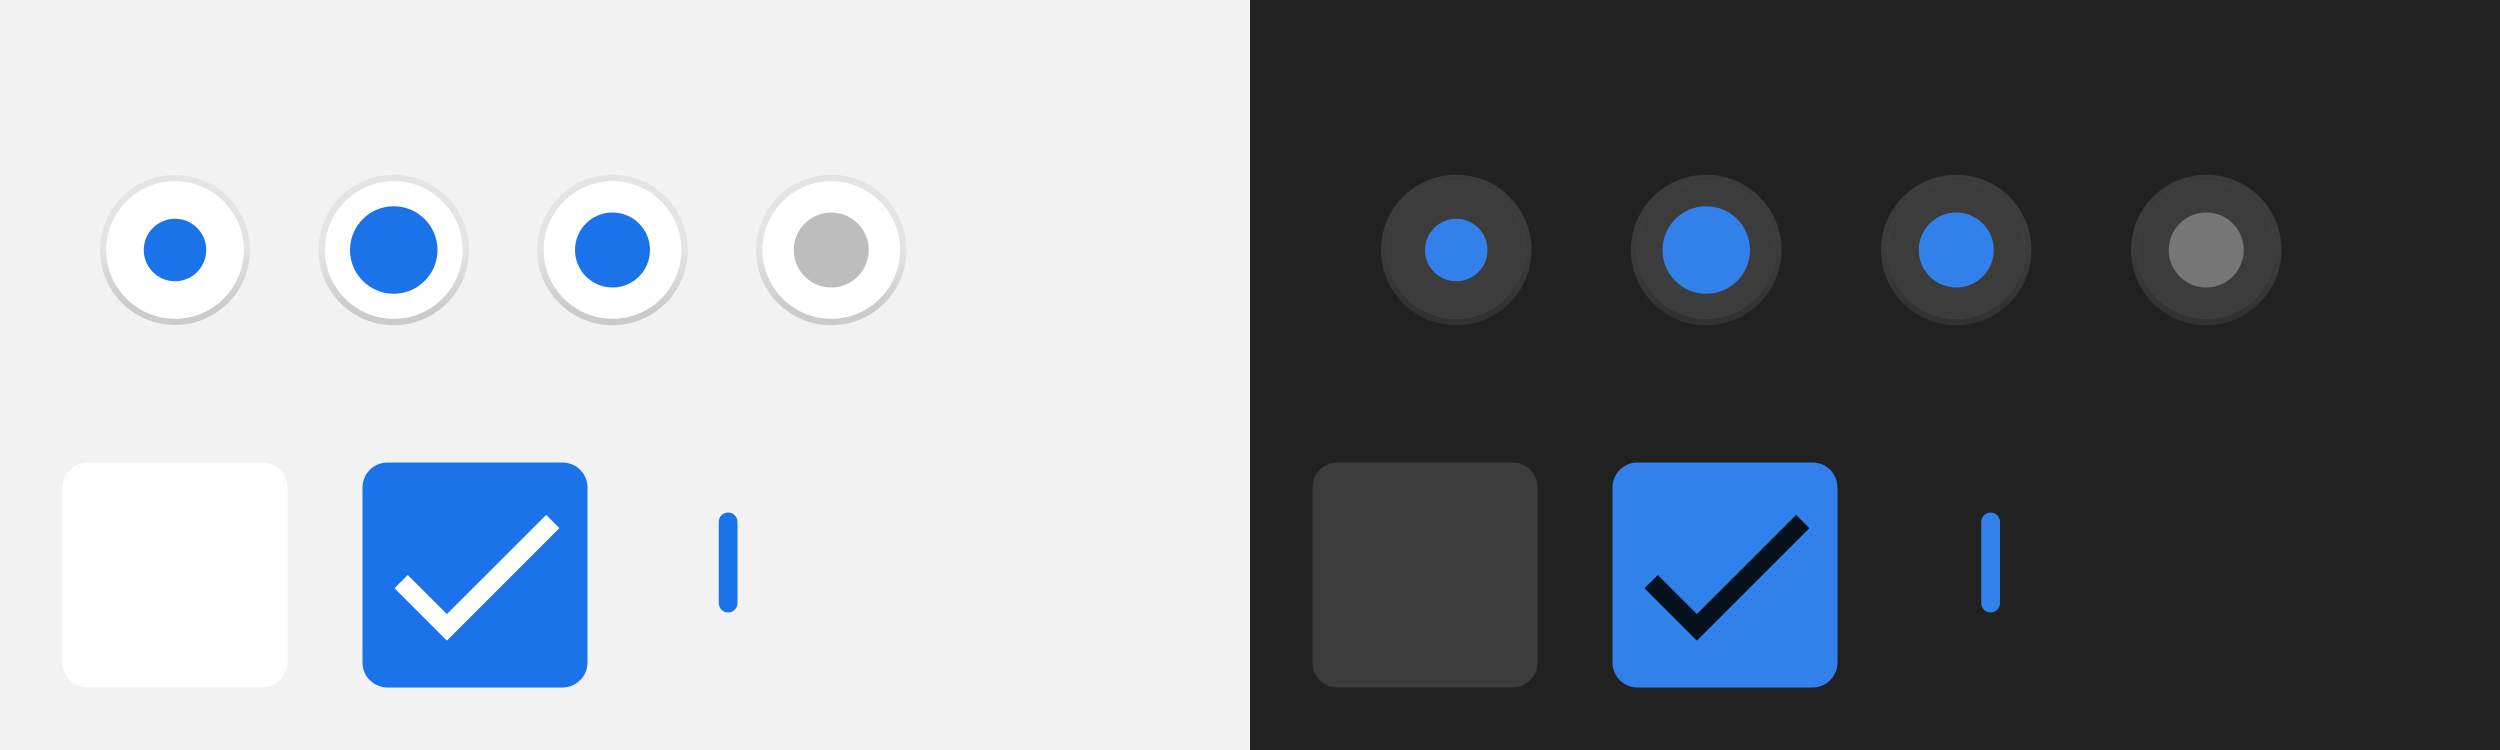
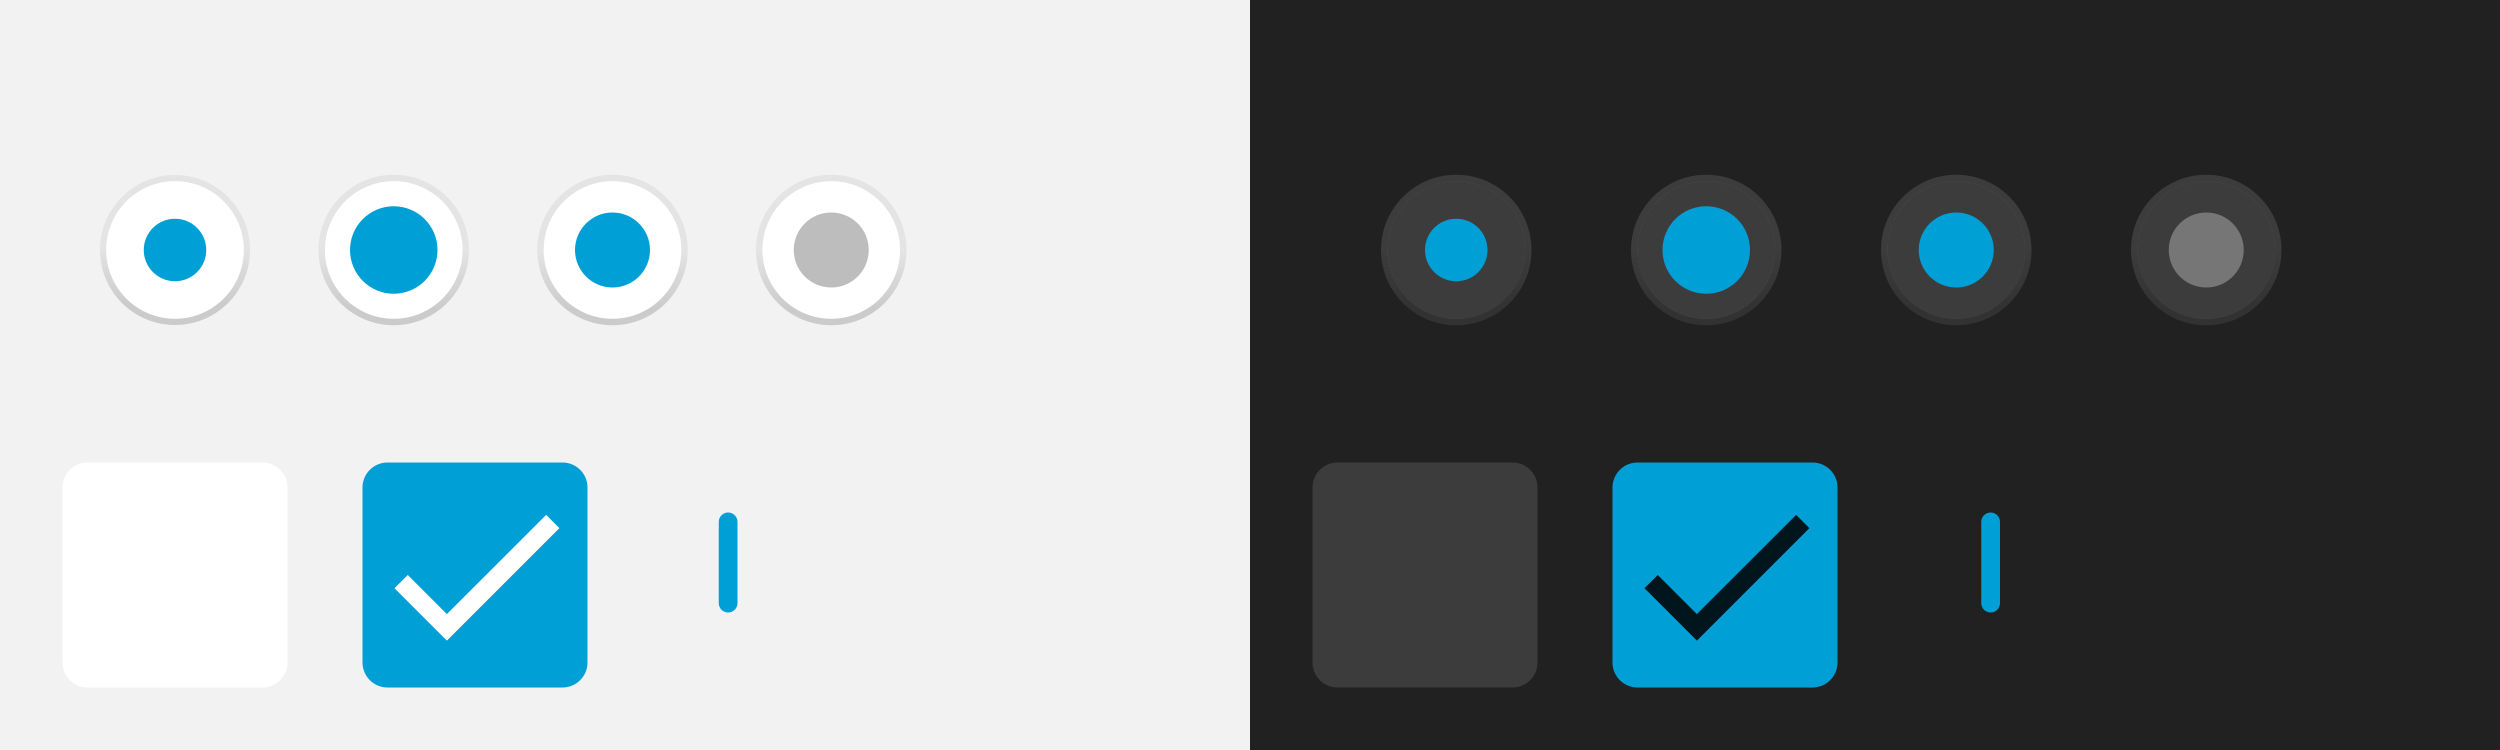
<svg xmlns="http://www.w3.org/2000/svg" xmlns:xlink="http://www.w3.org/1999/xlink" width="400" height="120" version="1.1" viewBox="0 0 400 120" id="svg316">
  <defs id="colors">
    <linearGradient id="border" x1="41" x2="41" y1="6" y2="26" gradientTransform="translate(-48)" gradientUnits="userSpaceOnUse">
      <stop stop-opacity=".058" offset=".5" id="stop83" />
      <stop stop-opacity=".162" offset=".955" id="stop85" />
    </linearGradient>
    <linearGradient id="border-dark" x1="41" x2="41" y1="6" y2="26" gradientTransform="translate(-48)" gradientUnits="userSpaceOnUse">
      <stop stop-color="#fbfbfb" stop-opacity=".122" offset=".5" id="stop2" />
      <stop stop-color="#ffffff" stop-opacity=".078" offset=".955" id="stop4" />
    </linearGradient>
    <linearGradient id="color-on-primary-dark" x1="6.212" x2="29.25" y1="11.894" y2="11.894" gradientTransform="scale(1.1453,0.87314)" gradientUnits="userSpaceOnUse">
      <stop stop-color="#FFFFFF" offset="1" id="stop7" />
    </linearGradient>
    <linearGradient id="color-on-primary-light" x1="6.212" x2="29.25" y1="11.894" y2="11.894" gradientTransform="scale(1.1453,0.87314)" gradientUnits="userSpaceOnUse">
      <stop stop-color="#000000" stop-opacity=".87" offset="1" id="stop10" />
    </linearGradient>
    <linearGradient id="color-text-secondary-disabled">
      <stop stop-color="#000000" stop-opacity=".26" offset="1" id="stop13" />
    </linearGradient>
    <linearGradient id="color-text-secondary-disabled-dark">
      <stop stop-color="#FFFFFF" stop-opacity=".3" offset="1" id="stop16" />
    </linearGradient>
    <linearGradient id="color-primary-dark">
-       <stop stop-color="#1A73E8" offset="1" id="stop19" />
+       <stop stop-color="#00a0d7" offset="1" id="stop19" />
    </linearGradient>
    <linearGradient id="color-primary-light">
-       <stop stop-color="#3281EA" offset="1" id="stop22" />
+       <stop stop-color="#00a0d7" offset="1" id="stop22" />
    </linearGradient>
    <linearGradient id="color-background">
      <stop stop-color="#F2F2F2" offset="1" id="stop25" />
    </linearGradient>
    <linearGradient id="color-background-dark">
      <stop stop-color="#212121" offset="1" id="stop28" />
    </linearGradient>
    <linearGradient id="color-surface" x2="40" gradientUnits="userSpaceOnUse">
      <stop stop-color="#FFFFFF" offset="1" id="stop31" />
    </linearGradient>
    <linearGradient id="color-surface-dark" x2="40" gradientUnits="userSpaceOnUse">
      <stop stop-color="#3C3C3C" offset="1" id="stop34" />
    </linearGradient>
  </defs>
  <g id="layer2">
    <rect width="200" height="573.405" id="rect109" style="fill:url(#color-background)" x="0" y="-93.405" />
    <rect x="200" width="200" height="573.405" id="rect107" style="fill:url(#color-background-dark)" y="-93.405" />
  </g>
  <g id="layer1" style="display:inline">
    <g id="linked-entry-firstchild-disabled">
      <path id="path1149" style="opacity:0.04;fill:#000000;paint-order:stroke fill markers" d="m 18,320 c -2.216,0 -4,1.784 -4,4 v 24 c 0,2.216 1.784,4 4,4 h 46 v -1 H 18 c -1.662,0 -3,-1.338 -3,-3 v -24 c 0,-1.662 1.338,-3 3,-3 h 46 v -1 z" />
    </g>
    <g id="selected-line">
      <rect x="115" y="82" width="3" height="16" rx="1.5" ry="1.5" id="rect111" style="fill:url(#color-primary-dark)" />
    </g>
    <g id="selectionmode-checkbox-unchecked" transform="translate(8,72)">
      <rect width="40" height="40" fill="none" id="rect5120" x="0" y="0" />
      <rect x="2" y="2" width="36" height="36" rx="4" id="rect5122" style="fill:url(#color-surface)" />
    </g>
    <g id="selectionmode-checkbox-checked" transform="translate(56,72)">
      <rect width="40" height="40" fill="none" id="rect5136" x="0" y="0" />
      <rect x="2" y="2" width="36" height="36" rx="4" id="rect5138" style="fill:url(#color-primary-dark)" />
      <path d="M 15.5,26.255 9.245,20 7.115,22.115 15.5,30.5 l 18,-18 -2.115,-2.115 z" id="path5063" style="fill:url(#color-on-primary-dark)" />
    </g>
    <g id="selectionmode-checkbox-unchecked-dark" transform="translate(208,72)">
      <rect width="40" height="40" fill="none" id="rect5128" x="0" y="0" />
      <rect x="2" y="2" width="36" height="36" rx="4" id="rect5130" style="fill:url(#color-surface-dark)" />
    </g>
    <g id="selectionmode-checkbox-checked-dark" transform="translate(256,72)">
      <rect width="40" height="40" fill="none" id="rect5142" x="0" y="0" />
      <rect x="2" y="2" width="36" height="36" rx="4" id="rect5144" style="fill:url(#color-primary-light)" />
      <path d="M 15.5,26.255 9.245,20 7.115,22.115 15.5,30.5 l 18,-18 -2.115,-2.115 z" id="path5116" style="fill:url(#color-on-primary-light)" />
    </g>
    <g transform="translate(202)" id="selected-line-dark">
      <rect x="115" y="82" width="3" height="16" rx="1.5" ry="1.5" id="rect194" style="fill:url(#color-primary-light)" />
    </g>
    <g id="scale-slider" transform="matrix(1.04,0,0,1.04,111,21.8)">
      <rect x="-25" y="5" width="25" height="25" rx="0" ry="0" fill="none" stroke-linecap="round" stroke-linejoin="round" stroke-opacity="0.997" stroke-width="2" id="rect198" />
      <g transform="translate(-5.5,1.5)" id="g206">
        <path d="m -7,5.423 c -5.841,0 -10.577,4.735 -10.577,10.577 0,5.841 4.735,10.577 10.577,10.577 C -1.159,26.577 3.577,21.841 3.577,16 3.577,10.159 -1.159,5.423 -7,5.423 Z" id="path5605" style="fill:url(#color-surface);stroke:url(#border);stroke-width:2" />
        <path d="m -7,5.423 c -5.841,0 -10.577,4.735 -10.577,10.577 0,5.841 4.735,10.577 10.577,10.577 C -1.159,26.577 3.577,21.841 3.577,16 3.577,10.159 -1.159,5.423 -7,5.423 Z" id="path202" style="fill:url(#color-surface)" />
        <path d="m -12.769,16 c 0,-3.186 2.583,-5.769 5.769,-5.769 3.186,0 5.769,2.583 5.769,5.769 0,3.186 -2.583,5.769 -5.769,5.769 -3.186,0 -5.769,-2.583 -5.769,-5.769 z" id="path204" style="fill:url(#color-primary-dark)" />
      </g>
    </g>
    <g id="scale-slider-dark" transform="matrix(1.04,0,0,1.04,326,21.8)">
      <rect x="-25" y="5" width="25" height="25" rx="0" ry="0" fill="none" stroke-linecap="round" stroke-linejoin="round" stroke-opacity="0.997" stroke-width="2" id="rect209" />
      <g transform="translate(-5.5,1.5)" id="g217">
        <path d="m -7,5.423 c -5.841,0 -10.577,4.735 -10.577,10.577 0,5.841 4.735,10.577 10.577,10.577 C -1.159,26.577 3.577,21.841 3.577,16 3.577,10.159 -1.159,5.423 -7,5.423 Z" id="path6335" style="fill:url(#color-surface-dark);stroke:url(#border-dark);stroke-width:2" />
        <path d="m -7,5.423 c -5.841,0 -10.577,4.735 -10.577,10.577 0,5.841 4.735,10.577 10.577,10.577 C -1.159,26.577 3.577,21.841 3.577,16 3.577,10.159 -1.159,5.423 -7,5.423 Z" id="path213" style="fill:url(#color-surface-dark)" />
        <path d="m -12.769,16 c 0,-3.186 2.583,-5.769 5.769,-5.769 3.186,0 5.769,2.583 5.769,5.769 0,3.186 -2.583,5.769 -5.769,5.769 -3.186,0 -5.769,-2.583 -5.769,-5.769 z" id="path215" style="fill:url(#color-primary-light)" />
      </g>
    </g>
    <g id="scale-slider-hover" transform="matrix(1.04,0,0,1.04,76,21.8)">
      <rect x="-25" y="5" width="25" height="25" rx="0" ry="0" fill="none" stroke-linecap="round" stroke-linejoin="round" stroke-opacity="0.997" stroke-width="2" id="rect220" />
      <g transform="translate(-5.5,1.5)" id="g228">
        <path d="m -7,5.423 c -5.841,0 -10.577,4.735 -10.577,10.577 0,5.841 4.735,10.577 10.577,10.577 C -1.159,26.577 3.577,21.841 3.577,16 3.577,10.159 -1.159,5.423 -7,5.423 Z" id="path5591" style="fill:url(#color-surface);stroke:url(#border);stroke-width:2" />
        <path d="m -7,5.423 c -5.841,0 -10.577,4.735 -10.577,10.577 0,5.841 4.735,10.577 10.577,10.577 C -1.159,26.577 3.577,21.841 3.577,16 3.577,10.159 -1.159,5.423 -7,5.423 Z" id="path224" style="fill:url(#color-surface)" />
        <path d="m -13.731,16 c 0,-3.717 3.013,-6.731 6.731,-6.731 3.717,0 6.731,3.013 6.731,6.731 0,3.717 -3.013,6.731 -6.731,6.731 -3.717,0 -6.731,-3.013 -6.731,-6.731 z" id="path226" style="fill:url(#color-primary-dark)" />
      </g>
    </g>
    <g id="scale-slider-hover-dark" transform="matrix(1.04,0,0,1.04,286,21.8)">
      <rect x="-25" y="5" width="25" height="25" rx="0" ry="0" fill="none" stroke-linecap="round" stroke-linejoin="round" stroke-opacity="0.997" stroke-width="2" id="rect231" />
      <g transform="translate(-5.5,1.5)" id="g239">
        <path d="m -7,5.423 c -5.841,0 -10.577,4.735 -10.577,10.577 0,5.841 4.735,10.577 10.577,10.577 C -1.159,26.577 3.577,21.841 3.577,16 3.577,10.159 -1.159,5.423 -7,5.423 Z" id="path6325" style="fill:url(#color-surface-dark);stroke:url(#border-dark);stroke-width:2" />
        <path d="m -7,5.423 c -5.841,0 -10.577,4.735 -10.577,10.577 0,5.841 4.735,10.577 10.577,10.577 C -1.159,26.577 3.577,21.841 3.577,16 3.577,10.159 -1.159,5.423 -7,5.423 Z" id="path235" style="fill:url(#color-surface-dark)" />
        <path d="m -13.731,16 c 0,-3.717 3.013,-6.731 6.731,-6.731 3.717,0 6.731,3.013 6.731,6.731 0,3.717 -3.013,6.731 -6.731,6.731 -3.717,0 -6.731,-3.013 -6.731,-6.731 z" id="path237" style="fill:url(#color-primary-light)" />
      </g>
    </g>
    <g id="scale-slider-active" transform="translate(40,22)">
      <rect x="-25" y="5" width="26" height="26" rx="0" ry="0" id="rect242" fill="none" />
      <g transform="translate(-5.5,1.5)" id="g250">
        <path d="m -6.5,5.5 c -6.075,0 -11,4.925 -11,11 0,6.075 4.925,11 11,11 6.075,0 11,-4.925 11,-11 0,-6.075 -4.925,-11 -11,-11 z" id="path244" style="fill:url(#color-surface);fill-opacity:1;stroke:url(#border);stroke-width:2" />
        <path d="m -6.5,5.5 c -6.075,0 -11,4.925 -11,11 0,6.075 4.925,11 11,11 6.075,0 11,-4.925 11,-11 0,-6.075 -4.925,-11 -11,-11 z" id="path246" style="fill:url(#color-surface)" />
        <path d="m -11.5,16.5 c 0,-2.761 2.239,-5 5,-5 2.761,0 5,2.239 5,5 0,2.761 -2.239,5 -5,5 -2.761,0 -5,-2.239 -5,-5 z" id="path248" style="fill:url(#color-primary-dark)" />
      </g>
    </g>
    <g id="scale-slider-active-dark" transform="matrix(1.04,0,0,1.04,246,21.8)">
      <rect x="-25" y="5" width="25" height="25" rx="0" ry="0" fill="none" stroke-linecap="round" stroke-linejoin="round" stroke-opacity="0.997" stroke-width="2" id="rect253" />
      <g transform="translate(-5.5,1.5)" id="g261">
        <path d="m -7,5.423 c -5.841,0 -10.577,4.735 -10.577,10.577 0,5.841 4.735,10.577 10.577,10.577 C -1.159,26.577 3.577,21.841 3.577,16 3.577,10.159 -1.159,5.423 -7,5.423 Z" id="path6315" style="fill:url(#color-surface-dark);stroke:url(#border-dark);stroke-width:2" />
        <path d="m -7,5.423 c -5.841,0 -10.577,4.735 -10.577,10.577 0,5.841 4.735,10.577 10.577,10.577 C -1.159,26.577 3.577,21.841 3.577,16 3.577,10.159 -1.159,5.423 -7,5.423 Z" id="path257" style="fill:url(#color-surface-dark)" />
        <path d="m -11.808,16 c 0,-2.655 2.152,-4.808 4.808,-4.808 2.655,0 4.808,2.152 4.808,4.808 0,2.655 -2.152,4.808 -4.808,4.808 -2.655,0 -4.808,-2.152 -4.808,-4.808 z" id="path259" style="fill:url(#color-primary-light)" />
      </g>
    </g>
    <g id="scale-slider-disabled" transform="matrix(1.04,0,0,1.04,146,21.8)">
      <rect x="-25" y="5" width="25" height="25" rx="0" ry="0" fill="none" stroke-linecap="round" stroke-linejoin="round" stroke-opacity="0.997" stroke-width="2" id="rect264" />
      <g transform="translate(-5.5,1.5)" id="g272">
        <path d="m -7,5.423 c -5.841,0 -10.577,4.735 -10.577,10.577 0,5.841 4.735,10.577 10.577,10.577 C -1.159,26.577 3.577,21.841 3.577,16 3.577,10.159 -1.159,5.423 -7,5.423 Z" id="path5623" style="fill:url(#color-surface);stroke:url(#border);stroke-width:2" />
        <path d="m -7,5.423 c -5.841,0 -10.577,4.735 -10.577,10.577 0,5.841 4.735,10.577 10.577,10.577 C -1.159,26.577 3.577,21.841 3.577,16 3.577,10.159 -1.159,5.423 -7,5.423 Z" id="path268" style="fill:url(#color-surface)" />
        <path d="m -12.769,16 c 0,-3.186 2.583,-5.769 5.769,-5.769 3.186,0 5.769,2.583 5.769,5.769 0,3.186 -2.583,5.769 -5.769,5.769 -3.186,0 -5.769,-2.583 -5.769,-5.769 z" id="path270" style="fill:url(#color-text-secondary-disabled)" />
      </g>
    </g>
    <g id="scale-slider-disabled-dark" transform="matrix(1.04,0,0,1.04,366,21.8)">
      <rect x="-25" y="5" width="25" height="25" rx="0" ry="0" fill="none" stroke-linecap="round" stroke-linejoin="round" stroke-opacity="0.997" stroke-width="2" id="rect275" />
      <g transform="translate(-5.5,1.5)" id="g283">
        <path d="m -7,5.423 c -5.841,0 -10.577,4.735 -10.577,10.577 0,5.841 4.735,10.577 10.577,10.577 C -1.159,26.577 3.577,21.841 3.577,16 3.577,10.159 -1.159,5.423 -7,5.423 Z" id="path6347" style="fill:url(#color-surface-dark);stroke:url(#border-dark);stroke-width:2" />
        <path d="m -7,5.423 c -5.841,0 -10.577,4.735 -10.577,10.577 0,5.841 4.735,10.577 10.577,10.577 C -1.159,26.577 3.577,21.841 3.577,16 3.577,10.159 -1.159,5.423 -7,5.423 Z" id="path279" style="fill:url(#color-surface-dark)" />
        <path d="m -12.769,16 c 0,-3.186 2.583,-5.769 5.769,-5.769 3.186,0 5.769,2.583 5.769,5.769 0,3.186 -2.583,5.769 -5.769,5.769 -3.186,0 -5.769,-2.583 -5.769,-5.769 z" id="path281" style="fill:url(#color-text-secondary-disabled-dark)" />
      </g>
    </g>
    <g id="entry-normal" transform="translate(0,29)">
      <path d="m 18,151 c -2.216,0 -4,1.784 -4,4 v 24 c 0,1.204 0.538,2.268 1.375,3 H 18 c -1.662,0 -3,-1.338 -3,-3 v -24 c 0,-1.662 1.338,-3 3,-3 h 152 c 1.662,0 3,1.338 3,3 v 24 c 0,1.662 -1.338,3 -3,3 h 2.625 c 0.837,-0.732 1.375,-1.796 1.375,-3 v -24 c 0,-2.216 -1.784,-4 -4,-4 z" opacity="0.08" id="path290" style="fill:#000000" />
      <path d="m 15.375,182 c 0.703,0.615 1.613,1 2.625,1 h 152 c 1.012,0 1.922,-0.385 2.625,-1 H 18.005 Z" opacity=".45" id="path292" style="opacity:0.35;fill:#000000" />
    </g>
    <g id="entry-focus" transform="translate(0,15)">
      <path d="m 18,205 c -2.216,0 -4,1.784 -4,4 v 24 c 0,0.733 0.209,1.41 0.551,2 h 1.225 c -0.477,-0.531 -0.775,-1.227 -0.775,-2 v -24 c 0,-1.662 1.338,-3 3,-3 h 152 c 1.662,0 3,1.338 3,3 v 24 c 0,0.773 -0.298,1.469 -0.775,2 h 1.225 c 0.341,-0.59 0.551,-1.267 0.551,-2 v -24 c 0,-2.216 -1.784,-4 -4,-4 z" fill="#000000" opacity="0.08" stroke-width="0" style="paint-order:stroke fill markers" id="path295" />
      <path d="m 14.551,235 c 0.691,1.193 1.966,2 3.449,2 h 152 c 1.483,0 2.758,-0.807 3.449,-2 z" id="path297" style="fill:url(#color-primary-dark)" />
    </g>
    <g id="entry-disabled" transform="translate(0,15)">
      <path d="m 18,125 c -2.216,0 -4,1.784 -4,4 v 24 c 0,2.216 1.784,4 4,4 h 152 c 2.216,0 4,-1.784 4,-4 v -24 c 0,-2.216 -1.784,-4 -4,-4 z m 0,1 h 152 c 1.662,0 3,1.338 3,3 v 24 c 0,1.662 -1.338,3 -3,3 H 18 c -1.662,0 -3,-1.338 -3,-3 v -24 c 0,-1.662 1.338,-3 3,-3 z" fill="#000000" opacity="0.04" stroke-width="0" style="paint-order:stroke fill markers" id="path300" />
    </g>
    <g id="entry-normal-dark" transform="translate(207,29)">
      <path d="m 18,151 c -2.216,0 -4,1.784 -4,4 v 24 c 0,1.204 0.538,2.268 1.375,3 H 18 c -1.662,0 -3,-1.338 -3,-3 v -24 c 0,-1.662 1.338,-3 3,-3 h 152 c 1.662,0 3,1.338 3,3 v 24 c 0,1.662 -1.338,3 -3,3 h 2.625 c 0.837,-0.732 1.375,-1.796 1.375,-3 v -24 c 0,-2.216 -1.784,-4 -4,-4 z" opacity="0.12" style="fill:#ffffff;paint-order:stroke fill markers" id="path303" />
      <path d="m 15.375,182 c 0.703,0.615 1.613,1 2.625,1 h 152 c 1.012,0 1.922,-0.385 2.625,-1 H 18.005 Z" opacity=".5" id="path305" style="opacity:0.35;fill:#ffffff" />
    </g>
    <g id="entry-focus-dark" transform="translate(207,15)">
      <path d="m 18,205 c -2.216,0 -4,1.784 -4,4 v 24 c 0,0.733 0.209,1.41 0.551,2 h 1.225 c -0.477,-0.531 -0.775,-1.227 -0.775,-2 v -24 c 0,-1.662 1.338,-3 3,-3 h 152 c 1.662,0 3,1.338 3,3 v 24 c 0,0.773 -0.298,1.469 -0.775,2 h 1.225 c 0.341,-0.59 0.551,-1.267 0.551,-2 v -24 c 0,-2.216 -1.784,-4 -4,-4 z" fill="#ffffff" opacity="0.12" stroke-width="0" style="paint-order:stroke fill markers" id="path308" />
      <path d="m 14.551,235 c 0.691,1.193 1.966,2 3.449,2 h 152 c 1.483,0 2.758,-0.807 3.449,-2 z" id="path310" style="fill:url(#color-primary-light)" />
    </g>
    <g id="entry-disabled-dark" transform="translate(207,15)">
      <path d="m 18,125 c -2.216,0 -4,1.784 -4,4 v 24 c 0,2.216 1.784,4 4,4 h 152 c 2.216,0 4,-1.784 4,-4 v -24 c 0,-2.216 -1.784,-4 -4,-4 z m 0,1 h 152 c 1.662,0 3,1.338 3,3 v 24 c 0,1.662 -1.338,3 -3,3 H 18 c -1.662,0 -3,-1.338 -3,-3 v -24 c 0,-1.662 1.338,-3 3,-3 z" fill="#ffffff" opacity="0.05" stroke-width="0" style="paint-order:stroke fill markers" id="path313" />
    </g>
    <g id="linked-entry-normal">
      <path id="path1018" style="opacity:0.08;fill:#000000" d="m 64,360 v 1 h 60 v -1 z" />
      <path id="path1020" style="opacity:0.35;fill:#000000" d="m 64,391 v 1 h 60 v -1 z" />
    </g>
    <g id="linked-entry-focus">
      <path id="path1024" style="opacity:0.08;fill:#000000;paint-order:stroke fill markers" d="m 64,400 v 1 h 60 v -1 z" />
      <path id="path1026" style="fill:url(#color-primary-dark)" d="m 64,430 v 2 h 60 v -2 z" />
    </g>
    <g id="linked-entry-disabled">
      <path id="path1030" style="opacity:0.04;fill:#000000;paint-order:stroke fill markers" d="m 64,320 v 1 h 60 v -1 z m 0,31 v 1 h 60 v -1 z" />
    </g>
    <g id="linked-entry-firstchild-normal">
      <path id="rect1257" style="opacity:0.35;fill:#000000;stroke-width:0;stroke-linecap:round;stroke-linejoin:round;paint-order:stroke fill markers" d="m 15.375,391 c 0.703,0.615 1.613,1 2.625,1 h 46 v -1 H 18.006 Z" />
      <path id="path1345" style="opacity:0.08;fill:#000000" d="m 18,360 c -2.216,0 -4,1.784 -4,4 v 24 c 0,1.204 0.538,2.268 1.375,3 H 18 c -1.662,0 -3,-1.338 -3,-3 v -24 c 0,-1.662 1.338,-3 3,-3 h 46 v -1 z" />
    </g>
    <g id="linked-entry-firstchild-focus">
      <path id="rect1341" style="fill:url(#color-primary-dark)" d="m 14.551,430 c 0.691,1.193 1.966,2 3.449,2 h 46 v -2 z" />
      <path id="path1455" style="opacity:0.08;fill:#000000;paint-order:stroke fill markers" d="m 18,400 c -2.216,0 -4,1.784 -4,4 v 24 c 0,0.733 0.209,1.41 0.551,2 h 1.225 C 15.298,429.469 15,428.773 15,428 v -24 c 0,-1.662 1.338,-3 3,-3 h 46 v -1 z" />
    </g>
    <use x="0" y="0" xlink:href="#linked-entry-firstchild-disabled" id="linked-entry-lastchild-disabled" transform="matrix(-1,0,0,1,188,0)" width="100%" height="100%" />
    <use x="0" y="0" xlink:href="#linked-entry-firstchild-normal" id="linked-entry-lastchild-normal" transform="matrix(-1,0,0,1,188,0)" width="100%" height="100%" />
    <use x="0" y="0" xlink:href="#linked-entry-firstchild-focus" id="linked-entry-lastchild-focus" transform="matrix(-1,0,0,1,188,0)" width="100%" height="100%" />
    <g id="linked-entry-firstchild-disabled-dark" transform="translate(207)">
      <path id="path1590" style="opacity:0.05;fill:#ffffff;paint-order:stroke fill markers" d="m 18,320 c -2.216,0 -4,1.784 -4,4 v 24 c 0,2.216 1.784,4 4,4 h 46 v -1 H 18 c -1.662,0 -3,-1.338 -3,-3 v -24 c 0,-1.662 1.338,-3 3,-3 h 46 v -1 z" />
    </g>
    <g id="linked-entry-normal-dark" transform="translate(207)">
      <path id="path1594" style="opacity:0.12;fill:#ffffff" d="m 64,360 v 1 h 60 v -1 z" />
      <path id="path1596" style="opacity:0.35;fill:#ffffff" d="m 64,391 v 1 h 60 v -1 z" />
    </g>
    <g id="linked-entry-focus-dark" transform="translate(207)">
      <path id="path1600" style="opacity:0.12;fill:#ffffff;paint-order:stroke fill markers" d="m 64,400 v 1 h 60 v -1 z" />
      <path id="path1602" style="fill:url(#color-primary-light)" d="m 64,430 v 2 h 60 v -2 z" />
    </g>
    <g id="linked-entry-disabled-dark" transform="translate(207)">
      <path id="path1606" style="opacity:0.05;fill:#ffffff;paint-order:stroke fill markers" d="m 64,320 v 1 h 60 v -1 z m 0,31 v 1 h 60 v -1 z" />
    </g>
    <g id="linked-entry-firstchild-normal-dark" transform="translate(207)">
      <path id="path1610" style="opacity:0.35;fill:#ffffff;stroke-width:0;stroke-linecap:round;stroke-linejoin:round;paint-order:stroke fill markers" d="m 15.375,391 c 0.703,0.615 1.613,1 2.625,1 h 46 v -1 H 18.006 Z" />
      <path id="path1612" style="opacity:0.12;fill:#ffffff" d="m 18,360 c -2.216,0 -4,1.784 -4,4 v 24 c 0,1.204 0.538,2.268 1.375,3 H 18 c -1.662,0 -3,-1.338 -3,-3 v -24 c 0,-1.662 1.338,-3 3,-3 h 46 v -1 z" />
    </g>
    <g id="linked-entry-firstchild-focus-dark" transform="translate(207)">
      <path id="path1616" style="fill:url(#color-primary-light)" d="m 14.551,430 c 0.691,1.193 1.966,2 3.449,2 h 46 v -2 z" />
      <path id="path1618" style="opacity:0.12;fill:#ffffff;paint-order:stroke fill markers" d="m 18,400 c -2.216,0 -4,1.784 -4,4 v 24 c 0,0.733 0.209,1.41 0.551,2 h 1.225 C 15.298,429.469 15,428.773 15,428 v -24 c 0,-1.662 1.338,-3 3,-3 h 46 v -1 z" />
    </g>
    <use x="0" y="0" xlink:href="#linked-entry-firstchild-disabled-dark" id="linked-entry-lastchild-disabled-dark" transform="matrix(-1,0,0,1,602,0)" width="100%" height="100%" />
    <use x="0" y="0" xlink:href="#linked-entry-firstchild-normal-dark" id="linked-entry-lastchild-normal-dark" transform="matrix(-1,0,0,1,602,0)" width="100%" height="100%" />
    <use x="0" y="0" xlink:href="#linked-entry-firstchild-focus-dark" id="linked-entry-lastchild-focus-dark" transform="matrix(-1,0,0,1,602,0)" width="100%" height="100%" />
    <g id="scale-horz-marks-before-slider" transform="translate(25,-85)">
      <path style="fill:url(#color-surface);stroke:url(#border);stroke-width:2" d="M 19,3.074 10.527,11.547 C 6.843,15.231 6.217,20.468 7.93,24.604 9.643,28.739 13.79,32 19,32 c 5.21,0 9.357,-3.261 11.07,-7.396 1.713,-4.135 1.087,-9.372 -2.598,-13.057 z" id="path1208" />
      <path style="fill:url(#color-surface)" d="M 19,3.074 10.527,11.547 C 6.843,15.231 6.217,20.468 7.93,24.604 9.643,28.739 13.79,32 19,32 c 5.21,0 9.357,-3.261 11.07,-7.396 1.713,-4.135 1.087,-9.372 -2.598,-13.057 z" id="path5882" />
      <path id="path5880" style="fill:url(#color-primary-dark)" d="m 19,11.559 -4.23,4.23 c -1.974,1.974 -2.174,4.401 -1.297,6.518 C 14.349,24.423 16.208,26 19,26 c 2.792,0 4.651,-1.577 5.527,-3.693 0.877,-2.116 0.678,-4.543 -1.297,-6.518 z" />
      <rect width="38" height="38" fill="none" id="rect62" x="0" y="0" />
    </g>
    <use id="scale-horz-marks-after-slider" transform="matrix(1,0,0,-1,38,-132)" width="100%" height="100%" xlink:href="#scale-horz-marks-before-slider" x="0" y="0" />
    <use id="scale-vert-marks-before-slider" transform="rotate(-90,82,-104)" width="100%" height="100%" xlink:href="#scale-horz-marks-before-slider" x="0" y="0" />
    <use id="scale-vert-marks-after-slider" transform="rotate(90,101,-9)" width="100%" height="100%" xlink:href="#scale-horz-marks-before-slider" x="0" y="0" />
    <use id="scale-horz-marks-after-slider-disabled" transform="matrix(1,0,0,-1,38,-56)" width="100%" height="100%" xlink:href="#scale-horz-marks-before-slider-disabled" x="0" y="0" />
    <use id="scale-vert-marks-before-slider-disabled" transform="rotate(-90,82,-66)" width="100%" height="100%" xlink:href="#scale-horz-marks-before-slider-disabled" x="0" y="0" />
    <use id="scale-vert-marks-after-slider-disabled" transform="rotate(90,101,29)" width="100%" height="100%" xlink:href="#scale-horz-marks-before-slider-disabled" x="0" y="0" />
    <use id="scale-horz-marks-after-slider-dark" transform="rotate(180,263,-66)" width="100%" height="100%" xlink:href="#scale-horz-marks-before-slider-dark" x="0" y="0" />
    <use id="scale-horz-marks-after-slider-disabled-dark" transform="rotate(180,263,-28)" width="100%" height="100%" xlink:href="#scale-horz-marks-before-slider-disabled-dark" x="0" y="0" />
    <use id="scale-vert-marks-before-slider-dark" transform="rotate(-90,282,-104)" width="100%" height="100%" xlink:href="#scale-horz-marks-before-slider-dark" x="0" y="0" />
    <use id="scale-vert-marks-before-slider-disabled-dark" transform="rotate(-90,282,-66)" width="100%" height="100%" xlink:href="#scale-horz-marks-before-slider-disabled-dark" x="0" y="0" />
    <use id="scale-vert-marks-after-slider-dark" transform="rotate(90,301,-9)" width="100%" height="100%" xlink:href="#scale-horz-marks-before-slider-dark" x="0" y="0" />
    <use id="scale-vert-marks-after-slider-disabled-dark" transform="rotate(90,301,29)" width="100%" height="100%" xlink:href="#scale-horz-marks-before-slider-disabled-dark" x="0" y="0" />
    <g id="scale-horz-marks-before-slider-disabled" transform="translate(25,-47)">
      <path style="fill:url(#color-surface);stroke:url(#border);stroke-width:2" d="M 19,3.074 10.527,11.547 C 6.843,15.231 6.217,20.468 7.93,24.604 9.643,28.739 13.79,32 19,32 c 5.21,0 9.357,-3.261 11.07,-7.396 1.713,-4.135 1.087,-9.372 -2.598,-13.057 z" id="path5888" />
      <path style="fill:url(#color-surface)" d="M 19,3.074 10.527,11.547 C 6.843,15.231 6.217,20.468 7.93,24.604 9.643,28.739 13.79,32 19,32 c 5.21,0 9.357,-3.261 11.07,-7.396 1.713,-4.135 1.087,-9.372 -2.598,-13.057 z" id="path1199" />
      <path id="path5886" style="fill:url(#color-text-secondary-disabled)" d="m 19,11.559 -4.23,4.23 c -1.974,1.974 -2.174,4.401 -1.297,6.518 C 14.349,24.423 16.208,26 19,26 c 2.792,0 4.651,-1.577 5.527,-3.693 0.877,-2.116 0.678,-4.543 -1.297,-6.518 z" />
      <rect width="38" height="38" fill="none" id="rect1231" x="0" y="0" />
    </g>
    <g id="scale-horz-marks-before-slider-dark" transform="translate(225,-85)">
      <g id="path1337">
        <path style="fill:url(#color-surface-dark);stroke:url(#border-dark);stroke-width:2" d="M 19,3.074 10.527,11.547 C 6.843,15.231 6.217,20.468 7.93,24.604 9.643,28.739 13.79,32 19,32 c 5.21,0 9.357,-3.261 11.07,-7.396 1.713,-4.135 1.087,-9.372 -2.598,-13.057 z" id="path537" />
        <path style="fill:url(#color-surface-dark)" d="M 19,3.074 10.527,11.547 C 6.843,15.231 6.217,20.468 7.93,24.604 9.643,28.739 13.79,32 19,32 c 5.21,0 9.357,-3.261 11.07,-7.396 1.713,-4.135 1.087,-9.372 -2.598,-13.057 z" id="path1221" />
        <path id="path535" style="fill:url(#color-primary-light)" d="m 19,11.559 -4.23,4.23 c -1.974,1.974 -2.174,4.401 -1.297,6.518 C 14.349,24.423 16.208,26 19,26 c 2.792,0 4.651,-1.577 5.527,-3.693 0.877,-2.116 0.678,-4.543 -1.297,-6.518 z" />
      </g>
      <rect width="38" height="38" fill="none" id="rect1339" x="0" y="0" />
      <g id="path1465" />
    </g>
    <g id="scale-horz-marks-before-slider-disabled-dark" transform="translate(225,-47)">
      <g id="path1347">
        <path style="fill:url(#color-surface-dark);stroke:url(#border-dark);stroke-width:2" d="M 19,3.074 10.527,11.547 C 6.843,15.231 6.217,20.468 7.93,24.604 9.643,28.739 13.79,32 19,32 c 5.21,0 9.357,-3.261 11.07,-7.396 1.713,-4.135 1.087,-9.372 -2.598,-13.057 z" id="path1226" />
        <path style="fill:url(#color-surface-dark)" d="M 19,3.074 10.527,11.547 C 6.843,15.231 6.217,20.468 7.93,24.604 9.643,28.739 13.79,32 19,32 c 5.21,0 9.357,-3.261 11.07,-7.396 1.713,-4.135 1.087,-9.372 -2.598,-13.057 z" id="path1195" />
        <path id="path1193" style="fill:url(#color-text-secondary-disabled-dark)" d="m 19,11.559 -4.23,4.23 c -1.974,1.974 -2.174,4.401 -1.297,6.518 C 14.349,24.423 16.208,26 19,26 c 2.792,0 4.651,-1.577 5.527,-3.693 0.877,-2.116 0.678,-4.543 -1.297,-6.518 z" />
      </g>
      <rect width="38" height="38" fill="none" id="rect1349" x="0" y="0" />
    </g>
  </g>
</svg>
